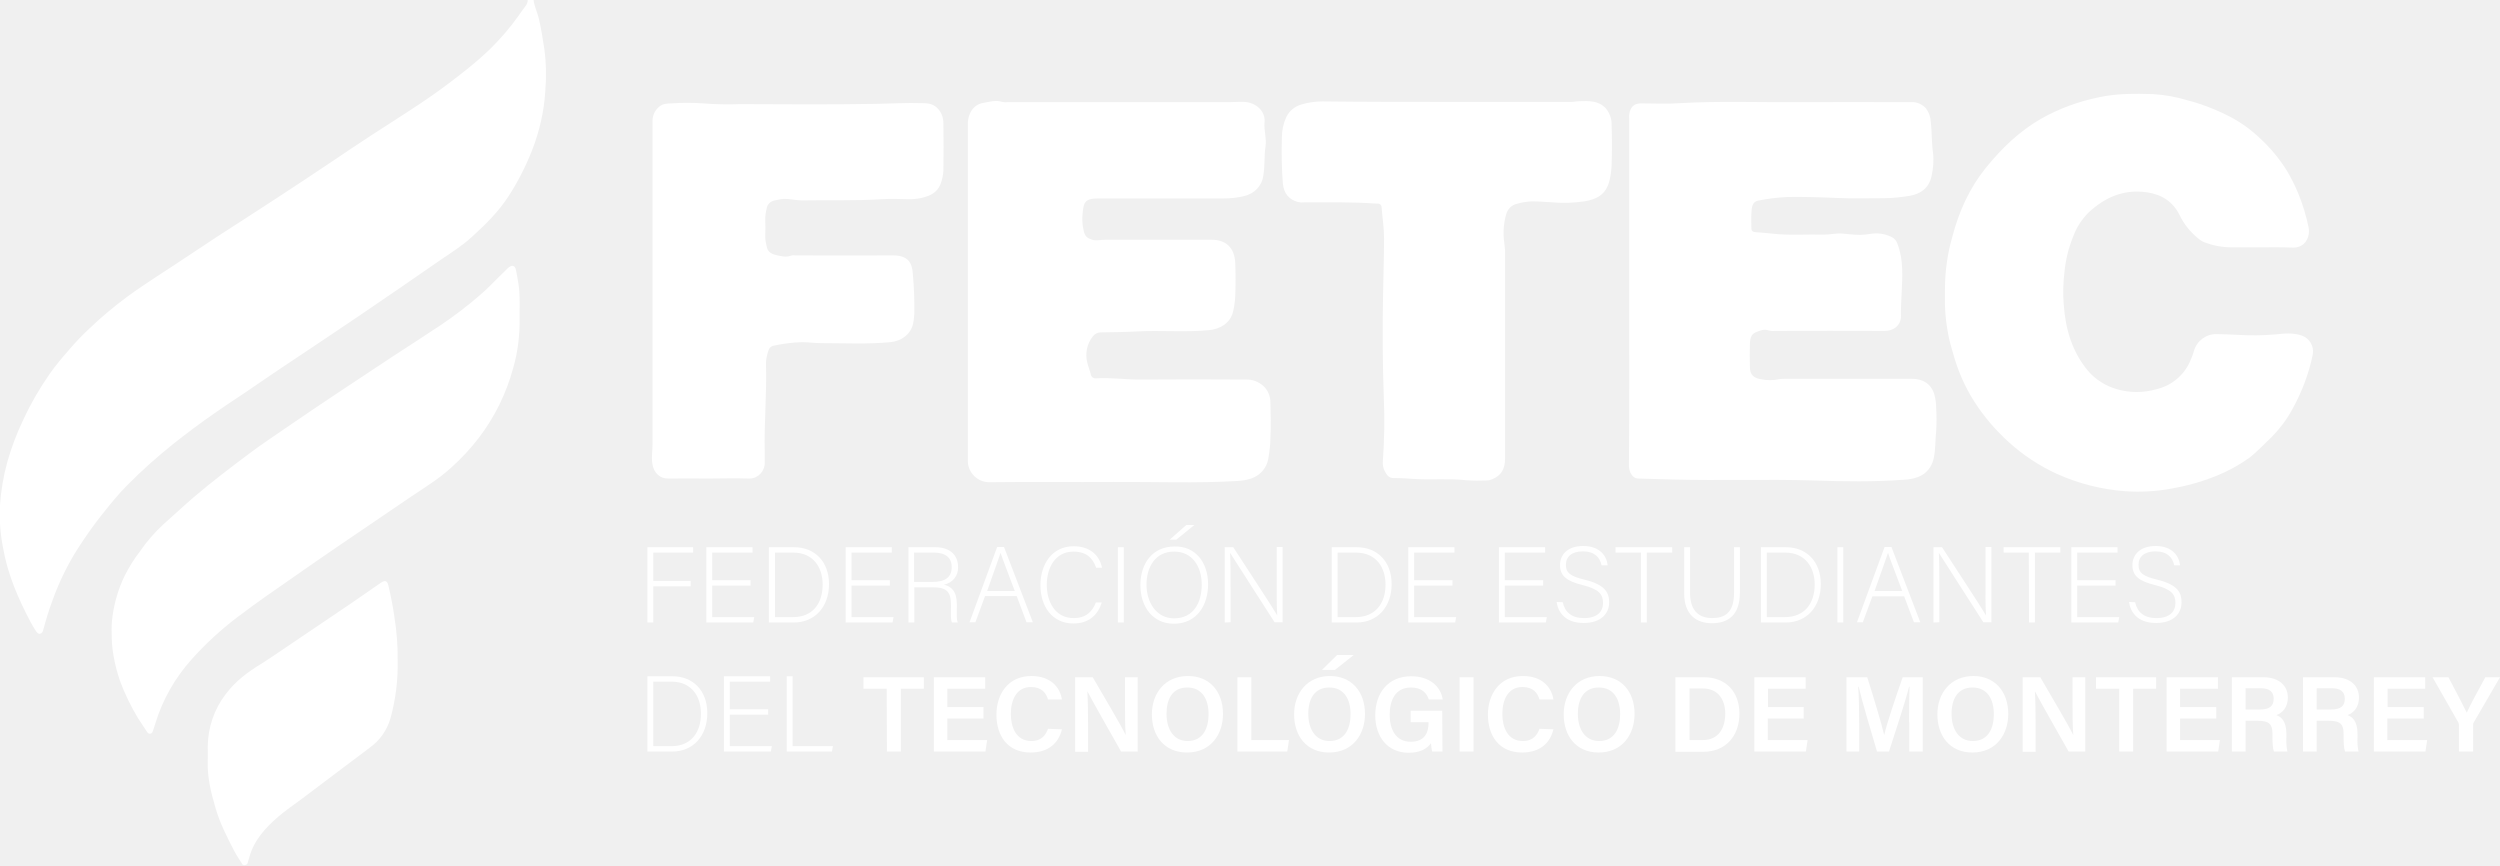
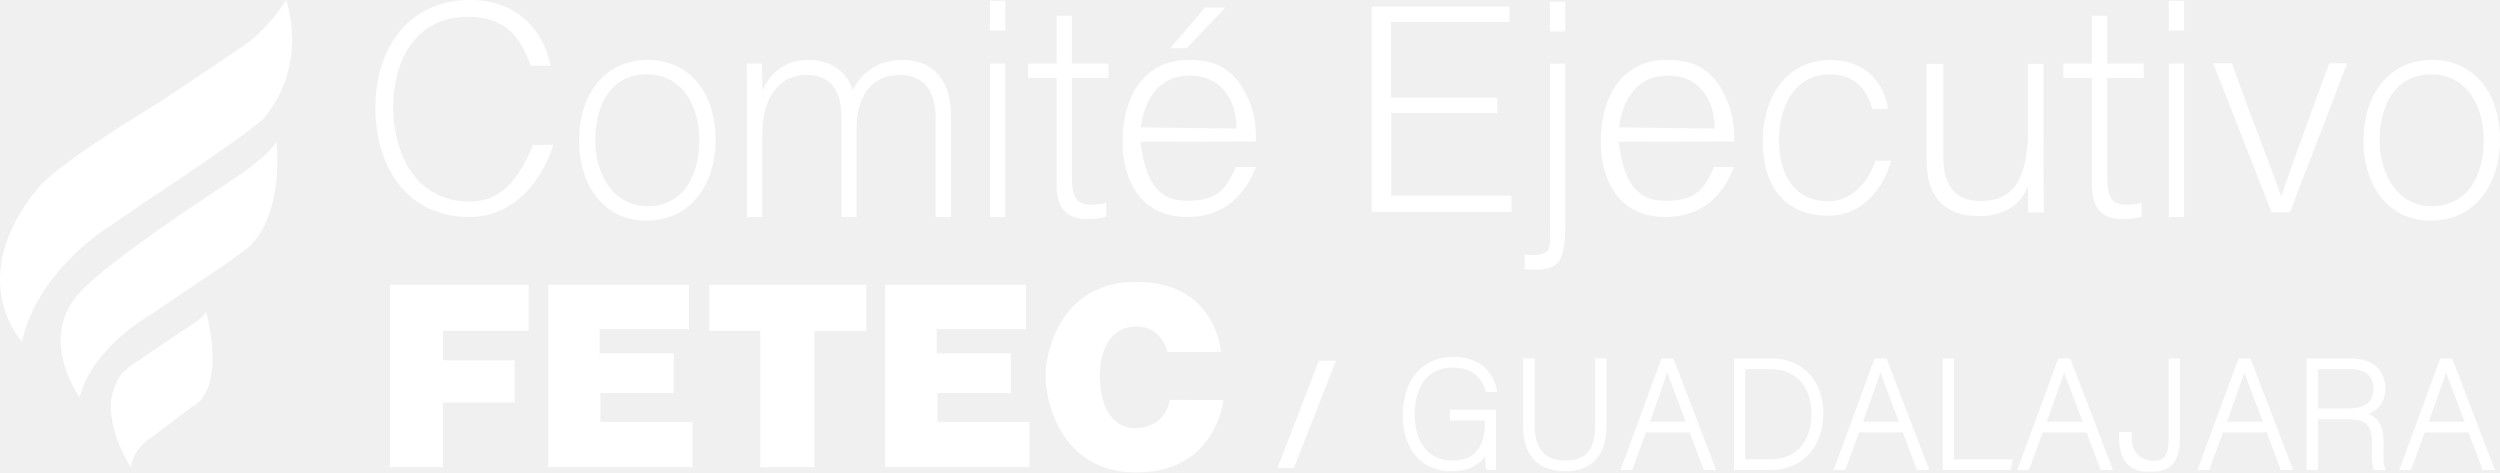
- <svg xmlns="http://www.w3.org/2000/svg" version="1.1" id="Capa_1" x="0px" y="0px" viewBox="0 0 1022.9 354" style="enable-background:new 0 0 1022.9 354;" xml:space="preserve">
-   <style type="text/css">
- 	.st0{fill:#FFFFFF;}
- </style>
-   <g id="Capa_2_1_">
-     <g id="Capa_1-2">
-       <path class="st0" d="M223.1,37.4c-0.5,8.3-2.4,16.4-5.4,24.1c-2.6,6.6-5.8,12.9-9.7,18.9c-4.1,6.3-9.4,11.5-14.9,16.5    c-3.8,3.5-8.2,6.3-12.5,9.2c-10.9,7.6-21.9,15.1-32.9,22.6c-4.9,3.3-9.8,6.6-14.7,9.9c-9.3,6.3-18.7,12.4-28,18.8    c-5.4,3.8-11,7.3-16.4,11.1c-6.1,4.2-12,8.6-17.8,13.2c-6.6,5.3-12.9,10.9-18.8,16.9c-3.6,3.6-6.8,7.6-10,11.6    c-3.6,4.5-6.9,9.2-10,14c-4.3,6.7-7.8,13.9-10.5,21.4c-1.5,4-2.7,8-3.8,12.1c-0.2,0.8-0.5,1.4-1.3,1.6s-1.3-0.6-1.7-1.1    c-0.8-1.2-1.5-2.4-2.2-3.7c-5-9.5-9.3-19.3-11.2-30.1c-1.2-5.9-1.6-11.8-1.3-17.8c0.4-5.9,1.4-11.8,3-17.6    c1.7-6,3.9-11.8,6.6-17.4c3-6.5,6.6-12.7,10.7-18.6c2.4-3.4,5-6.5,7.8-9.7c2.7-3.2,5.6-6.2,8.6-9c4.9-4.7,10.1-9,15.5-13    c7.8-5.7,16-10.7,24-16.1c8.4-5.6,16.9-11.2,25.4-16.6c14.1-9.1,28.2-18.4,42.1-27.8c10.8-7.3,21.9-14,32.6-21.4    c5.2-3.6,10.3-7.5,15.3-11.5c3.2-2.6,6.3-5.3,9.3-8.2c4.1-4.1,7.9-8.5,11.3-13.3c0.9-1.3,1.8-2.6,2.8-3.9c0.6-0.7,1-1.7,0.9-2.6    h2.4c0.3,2.7,1.6,5.2,2.2,7.8c0.9,4,1.6,8.1,2.2,12.2C223.5,25.8,223.6,31.6,223.1,37.4z" />
-       <path class="st0" d="M666.6,118.9c0-23.5,0-47,0-70.5c-0.1-0.9,0-1.8,0.2-2.6c0.7-2.4,2.1-3.5,4.7-3.5c5.3,0,10.7,0.3,16.1-0.1    c15.7-0.9,31.5-0.3,47.2-0.4s31.3,0,47,0c2.4-0.2,4.6,0.8,6.2,2.5c1.2,1.6,1.9,3.5,2,5.5c0.5,4.2,0.3,8.4,0.9,12.6    c0.4,3.3,0.1,6.6-0.6,9.7c-1,4.7-4.3,7.2-8.8,8c-3.6,0.6-7.3,1-10.9,1c-6.3,0-12.6,0.2-19-0.1c-6.8-0.3-13.5-0.5-20.3-0.4    c-4,0.2-8.1,0.7-12,1.5c-2,0.4-2.4,2.1-2.6,3.6c-0.2,2.6-0.2,5.1-0.1,7.7c0,1.1,0.6,1.5,1.7,1.6c2.3,0.2,4.6,0.3,6.9,0.6    c7,0.8,14,0.2,21.1,0.4c2.6,0,5.2-0.7,7.8-0.4c2.4,0.2,4.7,0.5,7.1,0.5s4.7-0.7,7.1-0.6c2,0.1,3.9,0.6,5.7,1.5    c1.1,0.5,1.9,1.5,2.3,2.6c1.3,3.4,1.9,6.9,2,10.5c0.2,6.4-0.6,12.7-0.5,19.1c0.1,4-3.2,6.2-6.5,6.2c-15.1-0.1-30.2,0-45.3,0    c-0.8,0.1-1.6,0-2.4-0.2c-1.9-0.7-3.6,0.1-5.3,0.8c-1.9,0.8-2.2,2.7-2.3,4.4c-0.1,3.4-0.1,6.7,0,10.1c0.1,2.8,1.5,4.1,4.2,4.6    c2.6,0.6,5.4,0.6,8,0c0.6-0.1,1.3-0.1,1.9-0.1c17.4,0,34.9,0,52.3,0c4.2,0,7.6,1.9,9,6.2c0.5,1.8,0.8,3.7,0.8,5.6    c0.2,3.2,0.2,6.4,0,9.6c-0.4,3.7-0.2,7.5-1,11.1c-0.7,3.5-3.1,6.5-6.5,7.7c-1.9,0.7-3.8,1-5.8,1.1c-12.2,0.9-24.5,0.7-36.6,0.3    c-19.3-0.6-38.5,0.1-57.8-0.4c-4.7-0.1-9.4-0.3-14.1-0.4c-1.7,0-2.6-1.1-3.3-2.4c-0.5-1.2-0.7-2.5-0.6-3.7    C666.7,166.1,666.6,142.5,666.6,118.9z" />
-       <path class="st0" d="M396,119.1c0-22.9,0-45.7,0-68.6c0-3.6,2-7.7,6.3-8.4c2.5-0.4,5.1-1.3,7.8-0.4c0.7,0.1,1.4,0.2,2.1,0.1h90.4    c2.2,0,4.4-0.2,6.6-0.1c4.4,0.2,8.7,3.6,8.2,8.4c-0.3,3.3,0.9,6.5,0.4,9.8c-0.6,3.9-0.2,7.9-0.9,11.9c-0.5,4.2-3.7,7.5-7.8,8.4    c-2.8,0.7-5.6,1-8.5,1c-17.2,0-34.4,0-51.6,0c-5.3,0-5.6,2-6,5.8c-0.3,2.5-0.2,5,0.4,7.4c0.5,2.3,1.4,3,3.5,3.7    c1.8,0.5,3.5,0,5.2,0c3,0,5.9,0,8.9,0c11.6,0,23.2,0,34.8,0c6.1,0,9.3,3.6,9.6,9.3c0.2,4.6,0.2,9.3,0,13.9    c-0.1,2.1-0.4,4.3-0.9,6.3c-1.2,4.8-5.5,7.1-9.9,7.5c-9.7,0.9-19.5,0-29.2,0.5c-5,0.3-10,0.3-15,0.4c-1.3,0-2.5,0.6-3.3,1.7    c-2.4,3-3.2,7.1-2.2,10.8c0.4,1.6,1,3,1.4,4.6c0.1,1,1,1.8,2.1,1.7c0,0,0.1,0,0.1,0c6.2-0.4,12.4,0.6,18.6,0.5    c14.2-0.1,28.5-0.1,42.7,0c2.7-0.1,5.2,0.9,7.2,2.7c1.8,1.7,2.8,4.1,2.8,6.7c0.1,4.8,0.3,9.6,0,14.4c0,2.9-0.4,5.9-0.9,8.8    c-0.7,3.7-3.4,6.7-7,7.9c-1.8,0.6-3.7,0.9-5.6,1c-16.9,1-33.7,0.3-50.6,0.4s-33.8-0.1-50.6,0.1c-4.8,0.2-8.9-3.6-9.1-8.4    c0-0.2,0-0.5,0-0.7C396,164.8,396,141.9,396,119.1z" />
-       <path class="st0" d="M924.6,101.2c-3.8,0-7.7,0-11.5,0c-3.8,0-7.5-0.7-11-2c-1.1-0.4-2.1-1.1-3-1.9c-3-2.5-5.5-5.6-7.2-9.1    c-2.7-5.6-7.3-8.6-13.4-9.5c-9.5-1.4-17.3,2-24.1,8.4c-2.7,2.8-4.8,6-6.1,9.6c-1.9,4.6-3.1,9.5-3.6,14.5    c-0.5,4.4-0.7,8.9-0.3,13.4c0.7,10,3.4,19.3,9.9,27.1c3.1,3.6,7.2,6.2,11.7,7.5c5.4,1.6,11.1,1.6,16.5,0c6.3-1.5,11.5-6,13.9-12.1    c0.5-1.2,1-2.4,1.3-3.6c1.2-4.1,5-6.9,9.3-6.8c2.8,0,5.6,0.2,8.3,0.3c5.3,0.3,10.7,0.3,16-0.2c3.4-0.4,7-0.7,10.5,0.5    c3.2,1.1,5.1,4.4,4.5,7.7c-1.6,7.9-4.5,15.5-8.4,22.5c-2.2,4.1-5.1,7.9-8.4,11.3c-3.1,2.9-5.9,6-9.3,8.6c-4.2,3-8.8,5.5-13.6,7.4    c-6,2.4-12.2,4.1-18.6,5.2c-6,1.1-12.2,1.4-18.3,1c-9.7-0.7-19.2-3.1-28.1-7.1c-7.2-3.3-13.9-7.7-19.8-13.1    c-5.4-4.9-10.1-10.4-14-16.5c-3.9-6.1-6.8-12.8-8.7-19.8c-0.8-2.6-1.5-5.2-2-7.9c-0.7-3.8-1.2-7.7-1.3-11.6c0-2.2,0-4.5,0-6.7    c0-7.2,1-14.4,3-21.4c2.7-10.3,7-19.9,13.7-28.2c6.4-7.9,13.7-15,22.6-20.1c7.4-4.2,15.4-7.1,23.7-8.8c7.3-1.6,14.7-1.5,22.1-1.3    c4.7,0.3,9.4,1.1,14,2.5c6.1,1.6,12,3.9,17.6,6.8c4.4,2.3,8.4,5.2,12,8.6c4.4,4,8.2,8.6,11.3,13.6c1.7,2.9,3.2,5.9,4.5,9    c1.9,4.6,3.3,9.3,4.3,14.1c0.7,3.7-1.3,8.5-6.8,8.2C933.3,101.1,929,101.2,924.6,101.2z" />
-       <path class="st0" d="M289.8,195.8c-5.4,0-10.9-0.1-16.3,0c-3.3,0.1-6-2.1-6.6-6.1c-0.4-2.8,0.1-5.5,0.1-8.3c0-43.9,0-87.8,0-131.7    c-0.1-2.3,0.9-4.6,2.8-6.1c1.4-1.2,3.3-1.3,5-1.3c4.3-0.3,8.6-0.3,12.9,0c5.1,0.4,10.2,0.5,15.3,0.3c18.5,0.1,37,0.2,55.4-0.1    c6.2-0.1,12.4-0.5,18.6-0.3c2.2,0,4.4,0.1,6.3,1.8c1.8,1.7,2.7,4,2.7,6.4c0.1,6.5,0.1,13,0,19.4c-0.1,1.9-0.5,3.8-1.2,5.6    c-1.4,3.5-4.4,4.8-7.8,5.6c-1.9,0.4-3.9,0.6-5.9,0.5c-3.4-0.1-6.7-0.2-10.1,0c-10.9,0.7-21.9,0.3-32.8,0.5c-2.6,0-5-0.7-7.6-0.6    c-1.4,0.1-2.7,0.4-4,0.7c-1.5,0.4-2.7,1.6-2.9,3.2c-0.4,1.5-0.6,3.1-0.6,4.7c0.1,2.2,0.1,4.5,0,6.7c0,1.5,0.3,3,0.7,4.5    c0.4,2,2.1,2.8,3.9,3.2c1.9,0.4,3.9,1,5.9,0.2c0.7-0.2,1.4-0.2,2.1-0.1c13.3,0,26.5,0.1,39.8,0c6.3,0,7.8,3.4,8,7.7    c0.5,5.4,0.7,10.8,0.6,16.2c-0.1,1.3-0.2,2.7-0.5,4c-0.9,4.4-4.9,7.2-9.3,7.6c-9.4,0.9-18.8,0.4-28.3,0.4c-2.6,0-5.2-0.4-7.9-0.4    c-3.8,0.1-7.6,0.6-11.3,1.4c-1.1,0.1-2.1,0.9-2.4,2.1c-0.6,1.7-1,3.5-1,5.4c0.4,12.1-0.8,24.1-0.5,36.2c0,1.4,0,2.7,0,4.1    c0.1,3.5-2.6,6.5-6.1,6.6c-0.2,0-0.4,0-0.5,0C300.8,195.6,295.3,195.8,289.8,195.8z" />
-       <path class="st0" d="M592.4,41.7h50.6c1.1,0,2.2-0.3,3.3-0.3c3.8-0.1,7.7-0.3,10.7,2.9c1.6,1.9,2.5,4.4,2.4,6.8    c0.2,5.5,0.2,11,0,16.5c-0.1,2.3-0.4,4.6-1,6.8c-1.6,5.6-5.5,7.2-10.2,8c-4.3,0.6-8.6,0.8-12.9,0.4c-2.9-0.2-5.7-0.4-8.6-0.4    c-2.1,0.1-4.1,0.4-6.1,1c-2.1,0.5-3.7,2.1-4.3,4.2c-1.1,3.8-1.4,7.9-0.8,11.8c0.1,0.9,0.2,1.9,0.3,2.8c0,28.5,0,57.1,0,85.6    c0,3.8-1.4,6.8-5.3,8.3c-0.7,0.3-1.5,0.5-2.3,0.5c-2.7,0.1-5.4,0.1-8.2-0.1c-6.9-0.8-13.9-0.1-20.8-0.5c-3-0.2-6-0.4-9.1-0.4    c-1.8,0-2.7-1.3-3.4-2.6c-0.7-1.3-1-2.7-0.9-4.1c0.6-8.7,0.8-17.4,0.4-26.1c-0.5-14.1-0.6-28.3-0.3-42.4c0.1-7.7,0.4-15.3,0.4-23    c0-4.2-0.7-8.4-1-12.6c0-0.8-0.6-1.4-1.4-1.5c-0.1,0-0.1,0-0.2,0c-0.2,0-0.5,0-0.7,0c-9.9-0.7-19.8-0.5-29.7-0.5    c-0.8,0.1-1.6,0-2.4-0.2c-3.5-1-5.6-3.4-6-7.5c-0.5-6.3-0.6-12.6-0.4-18.9c0-2.9,0.6-5.7,1.8-8.3c1.2-2.5,3.4-4.3,6-5.1    c2.9-0.9,5.9-1.3,8.9-1.3C558.4,41.7,575.4,41.7,592.4,41.7z" />
-       <path class="st0" d="M212.6,128.5c0,0.6,0,1.1,0,1.7c0.1,6.9-0.7,13.7-2.6,20.3c-2.8,10.4-7.6,20.2-14.2,28.8    c-3.4,4.4-7.2,8.5-11.4,12.2c-4.8,4.4-10.4,7.8-15.9,11.5c-10.2,6.9-20.4,13.9-30.6,20.8c-5.8,4-11.7,8-17.5,12.1    c-7.9,5.5-15.8,10.9-23.5,16.8c-6.7,5.1-13,10.9-18.6,17.2c-6.7,7.5-11.8,16.4-14.7,26c-0.3,0.8-0.5,1.7-0.8,2.5s-0.4,1.7-1.4,1.8    c-0.8,0.1-1.2-0.7-1.6-1.3c-1.1-1.6-2.2-3.3-3.3-5c-2.9-4.8-5.4-9.9-7.4-15.3c-1.2-3.5-2.1-7-2.7-10.6c-0.5-2.8-0.7-5.7-0.7-8.5    c-0.1-2.6,0-5.2,0.4-7.8c0.8-5.5,2.4-10.9,4.8-15.9c1.8-3.6,3.9-7,6.3-10.1c2.8-4.1,6-7.8,9.7-11.2c4.1-3.6,8.1-7.4,12.3-11    c7.5-6.4,15.4-12.4,23.3-18.3c4.7-3.5,9.5-6.7,14.3-10c14.4-9.9,29-19.5,43.5-29.1c6.7-4.4,13.5-8.7,20.2-13.2    c5.5-3.7,10.7-7.7,15.7-12c3.8-3.2,7.1-6.9,10.7-10.3c0.4-0.5,0.9-0.9,1.4-1.3c1.4-1,2.4-0.6,2.8,1.1c0.4,1.9,0.7,3.7,1,5.6    C212.8,120.1,212.6,124.3,212.6,128.5z" />
-       <path class="st0" d="M162.7,270.1c0.2,8-0.8,16-2.9,23.7c-1.4,4.9-4.4,9.2-8.5,12.1c-9.3,7.1-18.7,14-28,21.1    c-3.2,2.4-6.5,4.6-9.5,7.2c-5.3,4.6-10.1,9.8-11.9,17c-0.1,0.5-0.4,1-0.5,1.6c0,0.7-0.7,1.2-1.4,1.2c-0.5,0-0.9-0.3-1.1-0.8    c-1-1.6-2.1-3.2-3-4.9c-3-5.8-6-11.6-7.8-18c-1.8-6.1-3.3-12.3-3.1-18.7c0.1-2.1,0-4.1,0-6.2c0.1-7.7,2.6-15.2,7.3-21.3    c3.9-5.3,9-9.1,14.6-12.5c4.7-3,9.3-6.2,13.9-9.3c7.5-5.1,14.9-10.1,22.5-15.2c4.2-2.9,8.4-5.8,12.6-8.7c1.7-1.1,2.5-0.8,3,1.1    c1,4.3,1.9,8.7,2.5,13.1C162.3,258.4,162.8,264.2,162.7,270.1z" />
-       <path class="st0" d="M264.9,223.9h18.7v2.2h-16.3v11.6h15.3v2.2h-15.3v14.8h-2.4V223.9z" />
-       <path class="st0" d="M307.1,239.6h-15.7v12.9h17.2l-0.4,2.2H289v-30.8h18.9v2.2h-16.5v11.3h15.7L307.1,239.6z" />
-       <path class="st0" d="M314.7,223.9h10.2c8.5,0,14.3,5.9,14.3,15.1s-5.7,15.7-14.4,15.7h-10.2V223.9z M317.1,252.5h7.4    c8.1,0,12.1-5.7,12.1-13.3c0-6.8-3.6-13.1-12.1-13.1h-7.4V252.5z" />
-       <path class="st0" d="M364.1,239.6h-15.7v12.9h17.2l-0.4,2.2H346v-30.8h18.9v2.2h-16.5v11.3h15.7V239.6z" />
-       <path class="st0" d="M374.1,240.3v14.4h-2.4v-30.8h11c6.1,0,9.3,3.3,9.3,8.1c0.2,3.5-2.3,6.6-5.8,7.2c3.2,0.8,5.3,2.8,5.3,8.1v1.2    c0,2.1-0.2,5.1,0.4,6.2h-2.4c-0.6-1.3-0.4-3.8-0.4-6.4v-0.8c0-5.1-1.5-7.2-7.4-7.2L374.1,240.3z M374.1,238.1h7.4    c5.4,0,7.9-2,7.9-6.1c0-3.8-2.5-5.9-7.3-5.9h-8.1V238.1z" />
-       <path class="st0" d="M403,244l-3.9,10.6h-2.4l11.3-30.8h2.8l11.8,30.8H420l-4-10.7H403z M415.2,241.8c-3.4-9.1-5.2-13.6-5.8-15.6    l0,0c-0.8,2.3-2.7,7.8-5.5,15.6H415.2z" />
-       <path class="st0" d="M450.8,246.5c-1.5,4.9-5.1,8.6-11.6,8.6c-8.8,0-13.5-7.1-13.5-15.7c0-8.3,4.6-15.9,13.6-15.9    c6.6,0,10.6,3.7,11.6,8.8h-2.4c-1.4-4-4-6.6-9.3-6.6c-7.7,0-10.9,7-10.9,13.6s3.2,13.6,11,13.6c5,0,7.6-2.6,9.1-6.4L450.8,246.5z" />
-       <path class="st0" d="M459.8,223.9v30.8h-2.4v-30.8H459.8z" />
-       <path class="st0" d="M494.3,239.1c0,8.4-4.5,16.1-14,16.1c-8.7,0-13.7-7-13.7-15.8s4.9-15.8,14-15.8    C489.1,223.4,494.3,230.1,494.3,239.1z M469.1,239.2c0,7.1,3.9,13.8,11.3,13.8c8,0,11.3-6.5,11.3-13.8s-3.8-13.5-11.2-13.5    C472.6,225.6,469.1,232.2,469.1,239.2L469.1,239.2z M488.7,214.8l-7.4,6h-2.7l6.8-6H488.7z" />
-       <path class="st0" d="M501.1,254.7v-30.8h3.5c4.8,7.4,16.1,24.6,18,27.9l0,0c-0.3-4.4-0.2-9-0.2-14v-14h2.4v30.8h-3.3    c-4.6-7.1-16-25-18.2-28.4l0,0c0.2,4,0.2,8.5,0.2,14.1v14.3L501.1,254.7z" />
-       <path class="st0" d="M544.9,223.9h10.2c8.5,0,14.3,5.9,14.3,15.1s-5.7,15.7-14.3,15.7h-10.2V223.9z M547.3,252.5h7.4    c8.1,0,12.2-5.7,12.2-13.3c0-6.8-3.6-13.1-12.2-13.1h-7.4V252.5z" />
-       <path class="st0" d="M594.3,239.6h-15.7v12.9h17.2l-0.4,2.2h-19.2v-30.8h18.9v2.2h-16.5v11.3h15.7V239.6z" />
-       <path class="st0" d="M631.4,239.6h-15.7v12.9h17.2l-0.4,2.2h-19.2v-30.8h18.9v2.2h-16.5v11.3h15.7L631.4,239.6z" />
-       <path class="st0" d="M639.4,246.4c0.9,4.1,3.7,6.5,8.7,6.5c5.6,0,7.8-2.8,7.8-6.2s-1.5-5.6-8.3-7.3c-6.5-1.6-9.3-3.7-9.3-8.2    c0-4.1,2.9-7.8,9.5-7.8c6.8,0,9.6,4.1,10,7.9h-2.5c-0.7-3.3-2.9-5.7-7.7-5.7c-4.4,0-6.9,2.1-6.9,5.5s2,4.7,7.7,6.1    c8.7,2.1,10,5.6,10,9.3c0,4.5-3.3,8.4-10.4,8.4c-7.7,0-10.5-4.5-11.1-8.6L639.4,246.4z" />
-       <path class="st0" d="M671.3,226.1H661v-2.2h23.2v2.2h-10.4v28.6h-2.4V226.1z" />
-       <path class="st0" d="M691.5,223.9v18.7c0,8.2,4.6,10.3,9,10.3c5.2,0,9-2.2,9-10.3v-18.7h2.4v18.5c0,9.6-5.1,12.6-11.5,12.6    c-6.1,0-11.3-3.3-11.3-12.2v-18.9H691.5z" />
-       <path class="st0" d="M720.5,223.9h10.2c8.5,0,14.3,5.9,14.3,15.1s-5.7,15.7-14.3,15.7h-10.2V223.9z M722.9,252.5h7.4    c8.1,0,12.2-5.7,12.2-13.3c0-6.8-3.6-13.1-12.2-13.1h-7.4V252.5z" />
-       <path class="st0" d="M754.2,223.9v30.8h-2.4v-30.8H754.2z" />
-       <path class="st0" d="M766.1,244l-3.9,10.6h-2.4l11.3-30.8h2.8l11.8,30.8h-2.6l-4-10.6H766.1z M778.3,241.8    c-3.4-9.1-5.2-13.6-5.8-15.6h0c-0.8,2.3-2.7,7.8-5.5,15.6H778.3z" />
-       <path class="st0" d="M791.1,254.7v-30.8h3.5c4.8,7.4,16.1,24.6,18,27.9l0,0c-0.3-4.4-0.2-9-0.2-14v-14h2.4v30.8h-3.3    c-4.6-7.1-16-25-18.2-28.4l0,0c0.2,4,0.2,8.5,0.2,14.1v14.3L791.1,254.7z" />
-       <path class="st0" d="M830.1,226.1h-10.3v-2.2h23.2v2.2h-10.4v28.6h-2.4L830.1,226.1z" />
-       <path class="st0" d="M865.6,239.6h-15.7v12.9h17.2l-0.4,2.2h-19.2v-30.8h18.9v2.2h-16.5v11.3h15.7V239.6z" />
-       <path class="st0" d="M873.6,246.4c0.9,4.1,3.7,6.5,8.7,6.5c5.6,0,7.8-2.8,7.8-6.2s-1.5-5.6-8.3-7.3c-6.5-1.6-9.3-3.7-9.3-8.2    c0-4.1,3-7.8,9.5-7.8c6.8,0,9.6,4.1,10,7.9h-2.4c-0.7-3.3-2.9-5.7-7.7-5.7c-4.4,0-6.9,2.1-6.9,5.5s2,4.7,7.7,6.1    c8.7,2.1,9.9,5.6,9.9,9.3c0,4.5-3.3,8.4-10.4,8.4c-7.7,0-10.5-4.5-11.1-8.6L873.6,246.4z" />
-       <path class="st0" d="M264.9,276.7h10.2c8.5,0,14.3,5.9,14.3,15.1s-5.7,15.7-14.3,15.7h-10.2V276.7z M267.3,305.3h7.4    c8.1,0,12.1-5.7,12.1-13.3c0-6.8-3.6-13.1-12.1-13.1h-7.4V305.3z" />
-       <path class="st0" d="M314.3,292.4h-15.7v12.9h17.2l-0.4,2.2h-19.2v-30.8h18.9v2.2h-16.5v11.3h15.7V292.4z" />
-       <path class="st0" d="M321.9,276.7h2.4v28.6h16.5l-0.4,2.2h-18.5V276.7z" />
-       <path class="st0" d="M362.8,281.8h-9.5v-4.7H378v4.7h-9.4v25.7h-5.7L362.8,281.8z" />
-       <path class="st0" d="M402.4,294h-14.8v8.8h16.3l-0.7,4.7h-21.1v-30.4h21v4.7h-15.5v7.5h14.8V294z" />
-       <path class="st0" d="M434.5,298.4c-1.3,5.5-5.4,9.5-12.8,9.5c-9.5,0-14-6.9-14-15.5c0-8.3,4.7-15.8,14.3-15.8    c7.8,0,11.7,4.5,12.5,9.6h-5.7c-0.8-2.7-2.6-5.1-7-5.1c-5.9,0-8.2,5.3-8.2,11c0,5.4,2.1,11.1,8.4,11.1c4.4,0,6-2.8,6.8-5    L434.5,298.4z" />
-       <path class="st0" d="M439.9,307.5v-30.4h7.2c4,6.9,11.9,20.2,13.4,23.5h0.1c-0.3-3.4-0.3-8.5-0.3-13.5v-10h5.2v30.4h-6.8    c-3.5-6.2-12-21.1-13.7-24.5h-0.1c0.2,2.9,0.3,8.8,0.3,14.3v10.3H439.9z" />
-       <path class="st0" d="M500.4,292.1c0,8.4-5,15.8-14.7,15.8c-9.4,0-14.4-6.9-14.4-15.6s5.4-15.7,14.8-15.7    C494.9,276.6,500.4,282.9,500.4,292.1z M477.3,292.1c0,6.2,2.9,11.1,8.6,11.1c6.3,0,8.6-5.2,8.6-11c0-6-2.6-10.9-8.7-10.9    S477.3,286,477.3,292.1L477.3,292.1z" />
-       <path class="st0" d="M506.3,277.1h5.7v25.7h15.4l-0.7,4.7h-20.4V277.1z" />
-       <path class="st0" d="M558.5,292.1c0,8.4-5,15.8-14.7,15.8c-9.3,0-14.3-6.9-14.3-15.6s5.4-15.7,14.7-15.7    C552.9,276.6,558.5,282.9,558.5,292.1z M535.3,292.1c0,6.2,2.9,11.1,8.7,11.1c6.3,0,8.6-5.2,8.6-11c0-6-2.6-10.9-8.7-10.9    S535.3,286,535.3,292.1L535.3,292.1z M553.9,268l-7.7,6.1h-5.3l6.2-6.1H553.9z" />
-       <path class="st0" d="M590.2,307.5H586c-0.3-1.1-0.4-2.2-0.5-3.4c-1.6,2.2-4.4,3.9-9.1,3.9c-8.8,0-13.7-6.7-13.7-15.3    c0-9.1,5.2-16,14.7-16c7.6,0,12.1,4.2,12.9,9.5h-5.7c-0.8-2.5-2.7-4.9-7.3-4.9c-6.5,0-8.7,5.4-8.7,11.2c0,5.6,2.3,11,8.6,11    c6,0,7.3-4.1,7.3-7.7v-0.3h-7.3v-4.7h12.9L590.2,307.5z" />
-       <path class="st0" d="M602.9,277.1v30.4h-5.7v-30.4H602.9z" />
-       <path class="st0" d="M635.6,298.4c-1.3,5.5-5.4,9.5-12.8,9.5c-9.5,0-14-6.9-14-15.5c0-8.3,4.7-15.8,14.3-15.8    c7.8,0,11.7,4.5,12.5,9.6h-5.7c-0.8-2.7-2.6-5.1-7-5.1c-5.9,0-8.2,5.3-8.2,11c0,5.4,2.1,11.1,8.4,11.1c4.4,0,6-2.8,6.8-5    L635.6,298.4z" />
-       <path class="st0" d="M668.8,292.1c0,8.4-5,15.8-14.7,15.8c-9.3,0-14.3-6.9-14.3-15.6s5.4-15.7,14.7-15.7    C663.3,276.6,668.8,282.9,668.8,292.1z M645.6,292.1c0,6.2,2.9,11.1,8.7,11.1c6.3,0,8.6-5.2,8.6-11c0-6-2.6-10.9-8.7-10.9    S645.6,286,645.6,292.1L645.6,292.1z" />
-       <path class="st0" d="M685.5,277.1h11.7c8.8,0,14.5,5.8,14.5,14.9s-5.6,15.6-14.8,15.6h-11.4V277.1z M691.3,302.8h5.4    c6.3,0,9.2-4.6,9.2-10.9c0-5.3-2.7-10.2-9.1-10.2h-5.5V302.8z" />
-       <path class="st0" d="M738,294h-14.7v8.8h16.3l-0.7,4.7h-21.1v-30.4h21v4.7h-15.4v7.5H738V294z" />
-       <path class="st0" d="M781.1,295.5c0-5.3,0.1-11.1,0.2-14.5h-0.2c-1.4,5.8-5.1,16.9-8.2,26.5H768c-2.4-8.1-6.2-20.8-7.5-26.5h-0.2    c0.3,3.5,0.4,10,0.4,15.2v11.3h-5.2v-30.4h8.5c2.7,8.5,5.9,19.2,6.9,23.5h0.1c0.7-3.6,4.6-15.2,7.5-23.5h8.2v30.4h-5.5V295.5z" />
-       <path class="st0" d="M821.7,292.1c0,8.4-5,15.8-14.7,15.8c-9.3,0-14.3-6.9-14.3-15.6s5.4-15.7,14.8-15.7    C816.1,276.6,821.7,282.9,821.7,292.1z M798.5,292.1c0,6.2,2.9,11.1,8.7,11.1c6.3,0,8.6-5.2,8.6-11c0-6-2.6-10.9-8.7-10.9    S798.5,286,798.5,292.1L798.5,292.1z" />
-       <path class="st0" d="M827.6,307.5v-30.4h7.2c4,6.9,11.9,20.2,13.4,23.5h0.1c-0.3-3.4-0.3-8.5-0.3-13.5v-10h5.2v30.4h-6.8    c-3.5-6.2-12-21.1-13.7-24.5h-0.1c0.2,2.9,0.3,8.8,0.3,14.3v10.3H827.6z" />
-       <path class="st0" d="M867.1,281.8h-9.5v-4.7h24.6v4.7h-9.4v25.7h-5.7V281.8z" />
-       <path class="st0" d="M906.8,294H892v8.8h16.3l-0.7,4.7h-21.1v-30.4h21v4.7H892v7.5h14.8V294z" />
-       <path class="st0" d="M918.8,294.9v12.6h-5.6v-30.4h12.9c6.5,0,10,3.6,10,8.3c0,4-2.2,6.3-4.7,7.2c1.8,0.6,4.1,2.3,4.1,7.6v1.4    c-0.1,2,0,3.9,0.4,5.9h-5.5c-0.5-1.3-0.6-3.6-0.6-6.7v-0.5c0-3.7-1-5.4-6.1-5.4L918.8,294.9z M918.8,290.3h5.9    c4,0,5.6-1.5,5.6-4.4s-1.8-4.3-5.3-4.3h-6.2L918.8,290.3z" />
-       <path class="st0" d="M947.9,294.9v12.6h-5.6v-30.4h12.9c6.5,0,10,3.6,10,8.3c0,4-2.2,6.3-4.7,7.2c1.8,0.6,4.1,2.3,4.1,7.6v1.4    c-0.1,2,0,3.9,0.4,5.9h-5.5c-0.5-1.3-0.6-3.6-0.6-6.7v-0.5c0-3.7-1-5.4-6.1-5.4L947.9,294.9z M947.9,290.3h5.9    c4,0,5.6-1.5,5.6-4.4s-1.8-4.3-5.3-4.3h-6.2L947.9,290.3z" />
-       <path class="st0" d="M991.6,294h-14.8v8.8h16.3l-0.7,4.7h-21.1v-30.4h21v4.7h-15.4v7.5h14.8V294z" />
-       <path class="st0" d="M1006.1,307.5v-10.9c0-0.3-0.1-0.6-0.2-0.9l-10.6-18.6h6.5c2.5,4.7,6,11.4,7.5,14.5c1.3-3,5.1-9.9,7.6-14.5h6    l-10.8,18.6c-0.2,0.3-0.2,0.6-0.2,0.9v10.9H1006.1z" />
+ <svg xmlns="http://www.w3.org/2000/svg" viewBox="0 0 6926.23 1308.78">
+   <defs>
+     <style>.cls-1,.cls-2{fill:#fff;}.cls-2{stroke:#fff;stroke-miterlimit:10;stroke-width:8px;}</style>
+   </defs>
+   <g id="Capa_2" data-name="Capa 2">
+     <g id="Capa_2-2" data-name="Capa 2">
+       <path class="cls-1" d="M60.72,946.48s-162-172.8,43.2-423.36c0,0,25.92-50.4,338.4-240.48,0,0,158.4-105.12,244.8-164.52,0,0,61.2-45.08,105.12-118.12,0,0,66.24,173.2-61.92,328.72,0,0-37.85,38.88-325.64,229l-104.92,72S105.36,747.76,60.72,946.48Z" />
+       <path class="cls-1" d="M220.56,1100.56S91,923.44,239.28,792.4c0,0,44.64-50.4,277.92-210.24l121.32-80.64s105.84-67,127.44-110.16c0,0,23.76,204.12-79.92,295.92l-59.4,43.2L413.88,874.12S256.2,962,220.56,1100.56Z" />
+       <path class="cls-1" d="M362,1294.24S302.64,1204.6,307,1112.8c0,0,7.56-61.56,42.12-88.56,0,0,11.16-12,47.16-34.08l115.2-77.76s46.8-27.84,54-41.52l5.52-7s45.6,161.76-9.12,236.64c0,0,0,8.64-33.84,29.52l-104.4,78.84S371.76,1235.92,362,1294.24Z" />
+       <polygon class="cls-1" points="1080.24 788.8 1080.24 1294.24 1227.13 1294.24 1227.13 1114.96 1425.85 1114.96 1425.85 998.32 1227.13 998.32 1227.13 916.24 1464.72 916.24 1464.72 788.8 1080.24 788.8" />
+       <polygon class="cls-1" points="1518.72 788.8 1518.72 1294.24 1918.33 1294.24 1918.33 1168.96 1663.44 1168.96 1663.44 1089.04 1866.48 1089.04 1866.48 978.88 1661.29 978.88 1661.29 911.92 1908.96 911.92 1908.96 788.8 1518.72 788.8" />
+       <polygon class="cls-1" points="2452.57 788.8 2452.57 1294.24 2852.16 1294.24 2852.16 1168.96 2597.28 1168.96 2597.28 1089.04 2800.32 1089.04 2800.32 978.88 2595.13 978.88 2595.13 911.92 2842.8 911.92 2842.8 788.8 2452.57 788.8" />
+       <polygon class="cls-1" points="1965.13 788.8 1965.13 916.24 2106.24 916.24 2106.24 1294.24 2256.36 1294.24 2256.36 917.32 2399.76 917.32 2399.76 788.8 1965.13 788.8" />
+       <path class="cls-1" d="M3389.52,1108.24s-19.68,203.39-245.76,200.51-250.56-238.43-246.24-267.23c-4.32-28.8,20.16-257.76,246.24-260.64s239,194.4,239,194.4H3234.48c-23-82.08-94.54-70.56-94.54-70.56-98.85,8.64-92.66,136.8-92.66,136.8s-6.19,136.59,92.66,145.23c0,0,86.62,4.53,100.78-79Z" />
+       <polygon class="cls-1" points="3653.89 999.4 3701.41 999.4 3584.76 1296.4 3539.41 1296.4 3653.89 999.4" />
+       <path class="cls-1" d="M1532.76,401.08c-28,94.35-106,200.06-231.8,200.06-170.85,0-261-136-261-303.45C1040,137,1129.56,0,1303,0c128.36,0,202.85,82.87,222.4,182.32l-55.36-.48c-27.2-77.35-69-135.36-171.84-135.36-147.9,0-208.85,122-208.85,250.36,0,127.5,61.2,261.8,213.35,261.8,96.9,0,144.19-83.74,173.94-156.84Z" />
+       <path class="cls-1" d="M1982.59,387.79c0,118.15-65.45,223.55-192.1,223.55-114.75,0-186.15-94.35-186.15-222.7,0-121.55,67.15-222.7,190.4-222.7C1907.79,165.94,1982.59,254.34,1982.59,387.79Zm-333.2.85c0,101.15,54.4,182.75,144.5,182.75,91.8,0,143.65-75.65,143.65-182.75,0-100.3-51-182.75-145.35-182.75C1695.29,205.89,1649.39,286.64,1649.39,388.64Z" />
+       <path class="cls-1" d="M6926.23,387.79c0,118.15-65.45,223.55-192.1,223.55C6619.38,611.34,6548,517,6548,388.64c0-121.55,67.16-222.7,190.41-222.7C6851.43,165.94,6926.23,254.34,6926.23,387.79Zm-333.2.85c0,101.15,54.4,182.75,144.5,182.75,91.8,0,143.65-75.65,143.65-182.75,0-100.3-51-182.75-145.35-182.75C6638.93,205.89,6593,286.64,6593,388.64Z" />
+       <path class="cls-1" d="M2069.47,285.79c0-36.55,0-76.5-.85-109.65h41.65c.85,14.45,2.55,51,1.7,75.65,17.85-42.5,57-85.85,127.5-85.85,59.5,0,106.25,29.75,123.25,84.15,21.25-44.2,63.75-84.15,138.55-84.15,65.45,0,133.46,37.4,133.46,155.55V601.14h-42.51V326.59c0-56.95-20.4-119-99.45-119-82.45,0-119.85,66.3-119.85,148.75v244.8h-41.65V327.44c0-62.05-18.7-119.85-96.9-119.85-82.45,0-122.4,73.1-122.4,159.8V601.14h-42.5Z" />
+       <path class="cls-1" d="M2742.65,2.32h42.5V84.77h-42.5Zm0,173.82h42.5v425h-42.5Z" />
+       <path class="cls-1" d="M6008.57,2.32h42.5V84.77h-42.5Zm0,173.82h42.5v425h-42.5Z" />
+       <path class="cls-1" d="M2848.22,176.14h79.05V43.54h42.5v132.6h101.15v40H2969.77V492.34c0,47.6,10.2,74.8,51,74.8,12.75,0,30.6-.85,44.2-5.1v37.4c-14.45,5.95-34.85,7.65-52.7,7.65-54.4,0-85-27.2-85-95.2V216.09h-79.05Z" />
+       <path class="cls-1" d="M5716.45,176.14h79.05V43.54H5838v132.6h101.16v40H5838V492.34c0,47.6,10.2,74.8,51,74.8,12.75,0,30.6-.85,44.2-5.1v37.4c-14.45,5.95-34.85,7.65-52.7,7.65-54.41,0-85-27.2-85-95.2V216.09h-79.05Z" />
+       <path class="cls-1" d="M3159.6,392.8c14.07,109.22,47.38,163.44,129,163.44,79.9,0,106.1-25.92,135.15-93.6h55.52c-28.41,74.52-85.27,138.5-189.82,138.5-129.2,0-179.35-101.15-179.35-209.1,0-121.55,57.42-226.81,184.45-226.1,83.6.47,134.35,31,170.77,125.44,14.83,38.45,14.84,89.65,14,100.7ZM3426,356.34c-.84-84.15-45.95-147.14-129.25-147.14-87.55,0-126.59,68.64-136.19,143.52ZM3394.68,20.92,3288.24,133.45h-45.9l96.24-112.53Z" />
+       <path class="cls-1" d="M4484.37,392.8c14.07,109.22,47.37,163.44,129,163.44,79.9,0,106.11-25.92,135.15-93.6H4804c-28.4,74.52-85.27,138.5-189.82,138.5C4485,601.14,4434.84,500,4434.84,392c0-121.55,57.42-226.81,184.45-226.1,83.61.47,134.36,31,170.77,125.44,14.83,38.45,14.84,89.65,14,100.7Zm266.4-36.46c-.85-84.15-46-147.14-129.25-147.14-87.56,0-126.59,68.64-136.19,143.52Z" />
+       <path class="cls-1" d="M4148.4,312.88h-294v229h333.36V587.2H3800.4V18.38h381.53v42.5H3853.68v209.5H4148.4Z" />
+       <path class="cls-1" d="M4336.61,176.44V610.07c0,114.75-13.88,137.22-88.69,137.22-1.7,0-18.7-.85-23.8-1.7v-40a164,164,0,0,0,19.55.85c60.36,0,50.44-22.47,50.44-91.32V176.44Zm-42.5-89.18V4.81h42.5V87.26Z" />
+       <path class="cls-1" d="M5239.32,445.36c-20.4,74.8-78.49,152.27-173.69,152.27-106.26,0-181.91-65.09-181.91-207,0-116.45,62.05-224.4,187-224.4,108,0,152.16,76.5,159.81,136h-43.35c-12.75-49.3-45.05-96.05-117.3-96.05-90.11,0-141.11,76.5-141.11,182.75,0,101.16,47.61,168.8,136.86,168.8,62.05,0,108.24-48.57,130.34-112.32Z" />
+       <path class="cls-1" d="M5661.49,464.36c0,41.65.85,107.95.85,124.1h-43.58c0-11.34-.2-39.1-.2-74-17.85,50.15-61.2,84.15-136.85,84.15-61.2,0-144.11-23.8-144.11-153.85V177H5384V434.61c0,62.05,19.55,122.4,103.7,122.4,95.2,0,125.34-68.45,130.9-175.1V177h42.93Z" />
+       <path class="cls-1" d="M6183.6,175.32c68.85,194.65,119.85,314.85,136,369.25h.85c9.35-31.45,50.34-145.7,132.79-369.25h49.68l-158.67,412.6h-51l-161.49-412.6Z" />
+       <path class="cls-2" d="M4140.64,1298.09h-19.35c-1.72-3.44-2.58-18.92-3-48.16-10.75,20.64-34.4,51.6-97.18,51.6-86.43,0-130.72-65.79-130.72-151.36,0-89.87,47.3-157.38,135.45-157.38,64.93,0,107.93,34,117.39,89.44H4120c-12.9-42.57-42.57-67.94-95-67.94-75.25,0-109.65,58.48-109.65,134.59,0,68.8,33.11,131.15,106.64,131.15,75.25,0,96.32-49,96.32-115.67v-3.44H4021.1v-21.5h119.54Z" />
+       <path class="cls-2" d="M4247.71,997.09v182.32c0,80,45.15,100.62,87.72,100.62,50.31,0,87.72-21.07,87.72-100.62V997.09h23.64v181c0,94.17-49.87,123.41-112.22,123.41-59.34,0-110.94-32.25-110.94-119.54V997.09Z" />
+       <path class="cls-2" d="M4557.3,1194,4519,1298.09h-23.65l110.51-301h27.52l115.24,301h-25.37L4684.15,1194Zm119.11-21.5c-33.54-89.44-50.74-132.44-56.76-152.65h-.43c-7.31,22.79-26.66,76.11-53.75,152.65Z" />
+       <path class="cls-2" d="M4808,997.09h99.76c82.56,0,139.75,57.62,139.75,147.92,0,89.87-55.9,153.08-140.18,153.08H4808Zm23.22,279.5h72.67c79.55,0,118.68-55.9,118.68-130.29,0-66.22-35.26-127.71-118.68-127.71h-72.67Z" />
+       <path class="cls-2" d="M5147.69,1194l-38.27,104.06h-23.65l110.51-301h27.52l115.24,301h-25.37L5274.54,1194Zm119.11-21.5c-33.54-89.44-50.74-132.44-56.76-152.65h-.43c-7.31,22.79-26.66,76.11-53.75,152.65Z" />
+       <path class="cls-2" d="M5386.5,997.09h23.22v279.5H5571.4l-4.3,21.5H5386.5Z" />
+       <path class="cls-2" d="M5656.67,1194l-38.27,104.06h-23.65l110.51-301h27.52l115.24,301h-25.37L5783.52,1194Zm119.11-21.5c-33.54-89.44-50.74-132.44-56.76-152.65h-.43c-7.31,22.79-26.66,76.11-53.75,152.65Z" />
+       <path class="cls-2" d="M6035.28,1216c0,67.08-29.67,86.43-69.65,86.43-12.9,0-95.47,15.19-90.67-101.63l26.77.12c-5,77.16,54.87,80,64.76,80,40.41,0,45.57-31.39,45.57-65.36V997.09h23.22Z" />
+       <path class="cls-2" d="M6156,1194l-38.27,104.06H6094l110.51-301h27.52l115.23,301h-25.37L6282.79,1194Zm119.1-21.5c-33.53-89.44-50.73-132.44-56.75-152.65h-.43c-7.31,22.79-26.66,76.11-53.75,152.65Z" />
+       <path class="cls-2" d="M6417.66,1157.48v140.61H6394v-301h119.75c59.34,0,90.73,31.82,90.73,79.12,0,38.27-22.79,63.21-56.33,70.52,31,7.31,51.6,27.52,51.6,78.69V1237c0,21.07-1.72,49.45,3.87,61.06H6580c-5.59-12.9-4.3-37-4.3-62.78v-7.74c0-49.45-14.62-70.09-72.24-70.09Zm0-21.5h84.49c52.89,0,77.4-19.78,77.4-59.34,0-37-24.08-58.05-70.95-58.05h-90.94Z" />
+       <path class="cls-2" d="M6714.91,1194l-38.27,104.06H6653l110.51-301H6791l115.24,301h-25.37L6841.76,1194Zm119.11-21.5c-33.54-89.44-50.74-132.44-56.76-152.65h-.43c-7.31,22.79-26.66,76.11-53.75,152.65Z" />
    </g>
  </g>
</svg>
